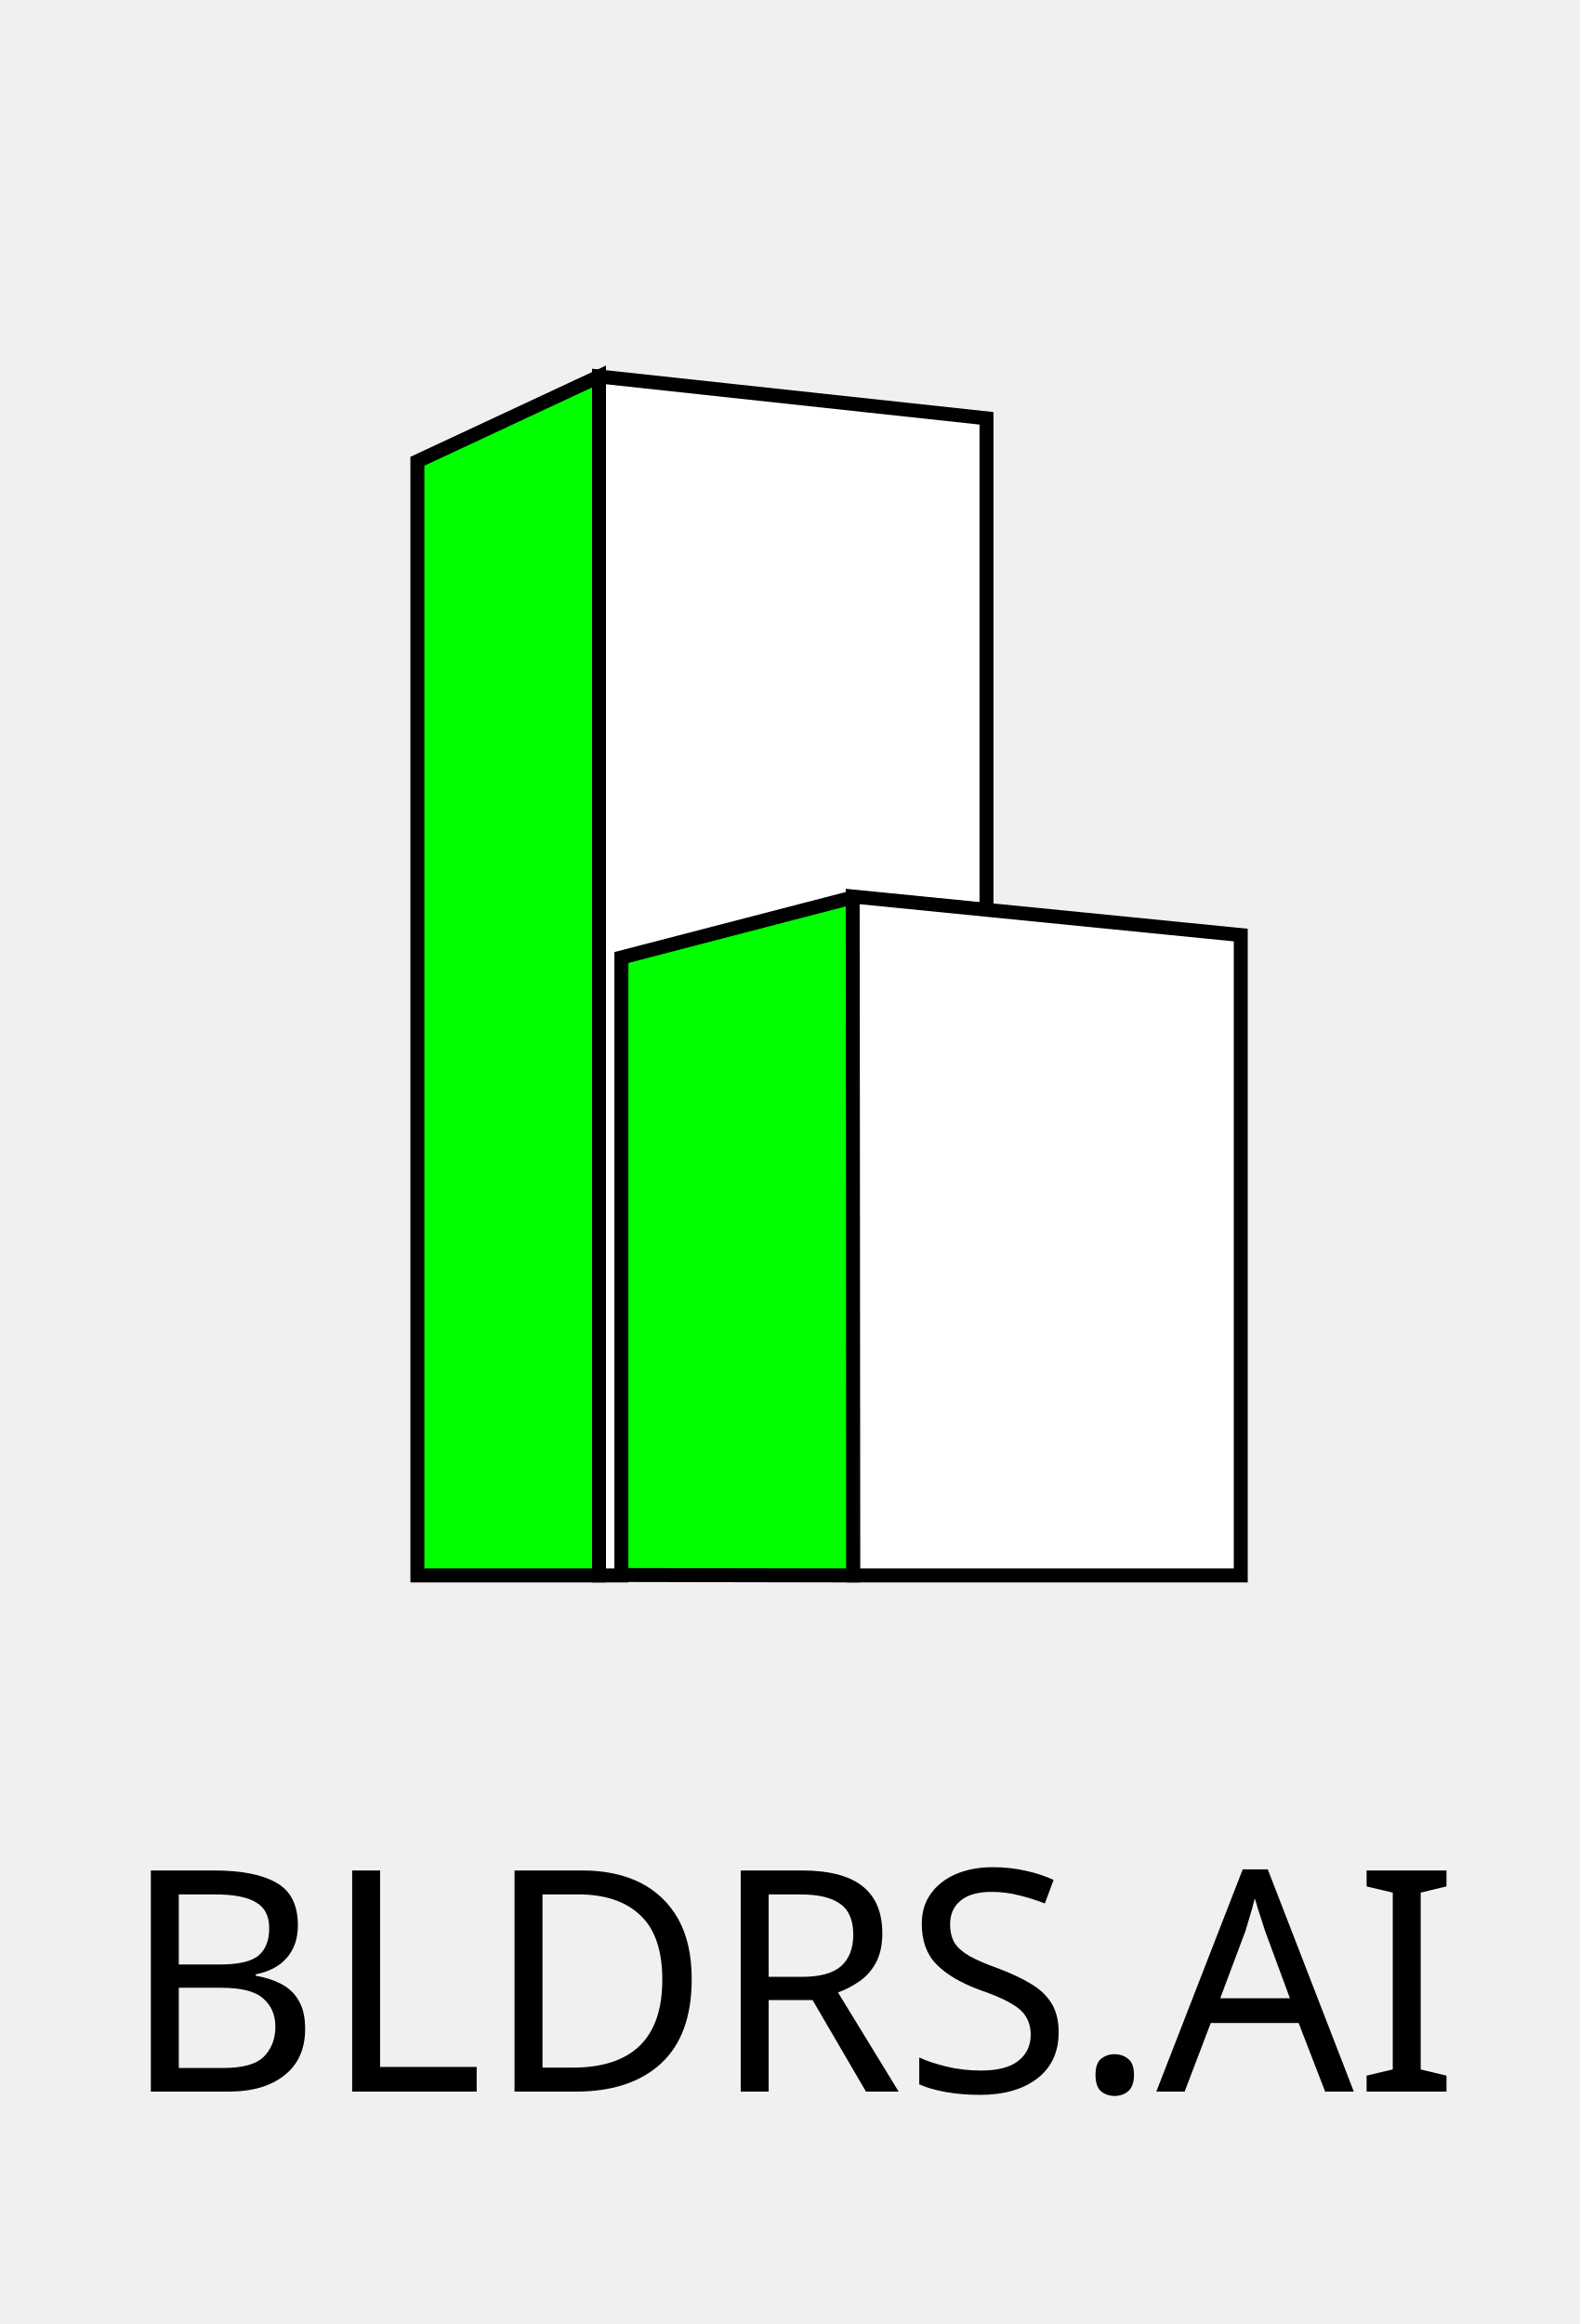
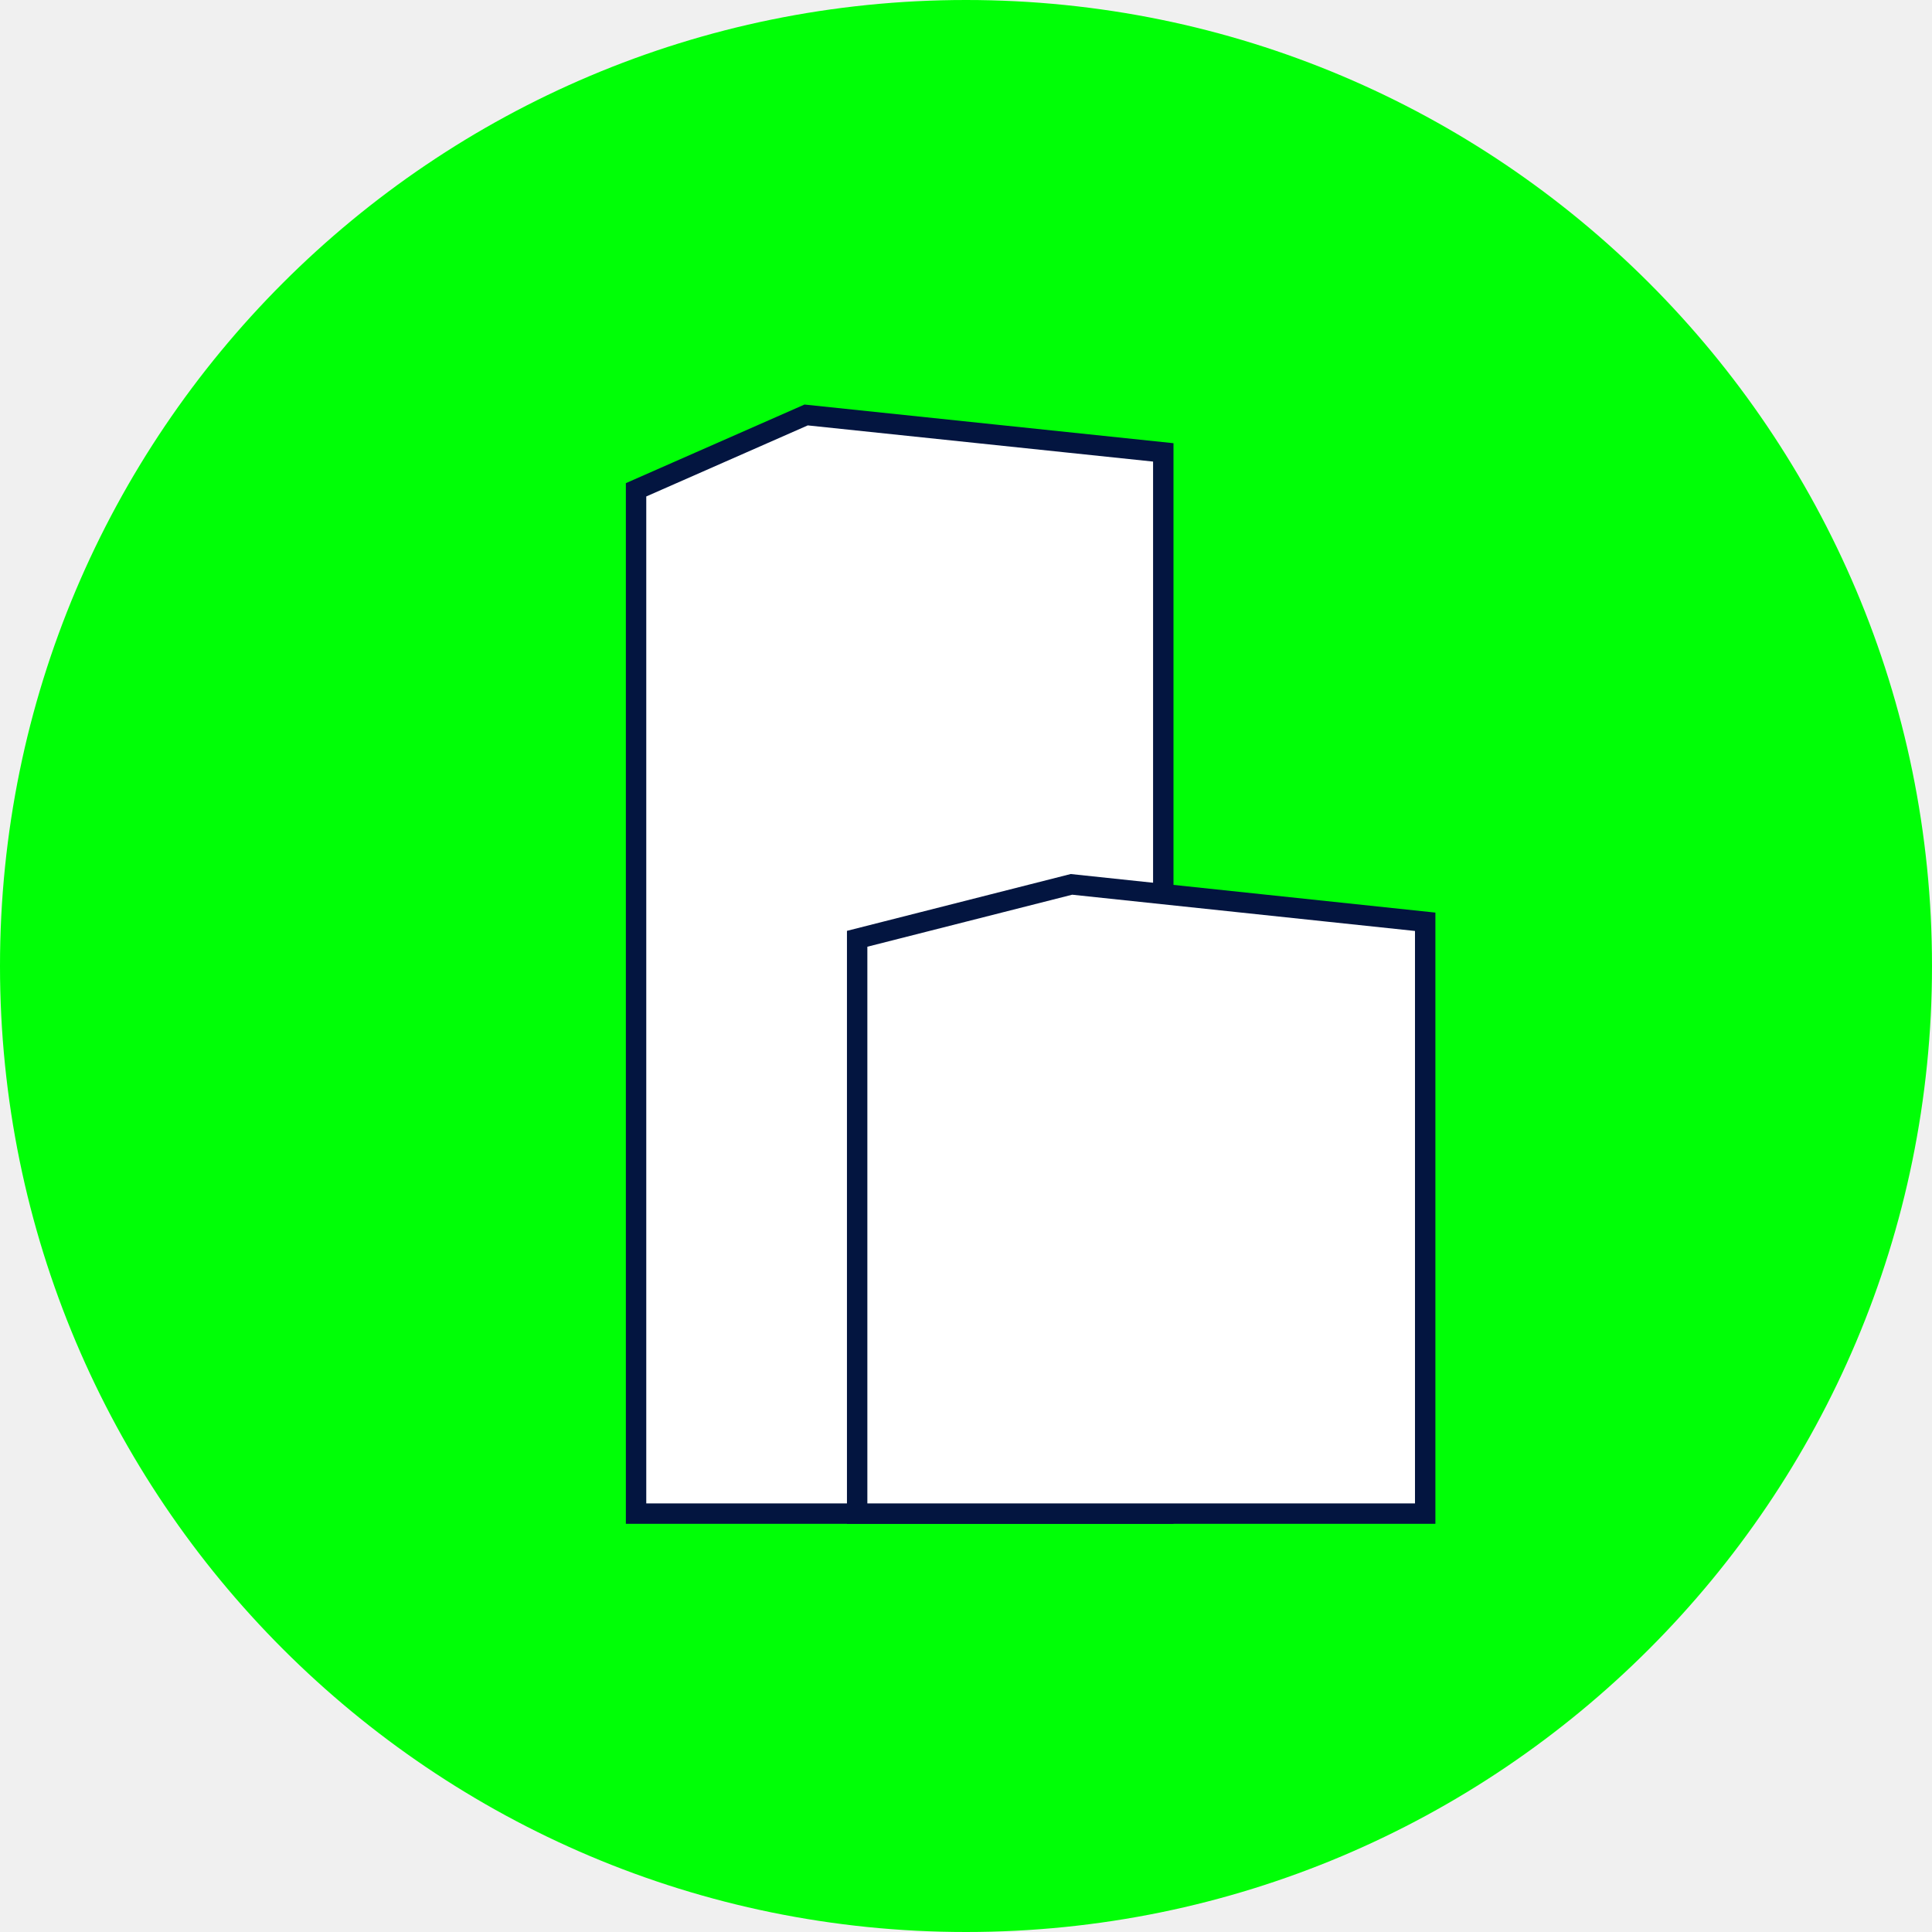
- <svg xmlns="http://www.w3.org/2000/svg" version="1.1" title="Bldrs, Inc. Logo - block b with domain" width="68" height="100" viewBox="0 0 68 100">
-   <style>
-     text {
-       text-anchor: middle;
-       font: normal 10pt sans-serif;
-     }
-     .face {
-       stroke: black;
-     }
-     .face-left {
-       fill: lime;
-     }
-     .face-front {
-       fill: white;
-     }
-   </style>
-   <g transform="translate(15, 15) scale(0.6)">
-     <path class="face face-left" d="M17.968 2L4.939 8.08V87.985H17.968V2Z" />
-     <path class="face face-left" d="M19.571 43.663V87.954L36.207 87.985L36.254 39.292L19.571 43.663Z" />
-     <path class="face face-front" d="M17.968 2L45.761 5V40.273L36.207 39.347L19.571 43.664V87.985H17.968V2Z" />
-     <path class="face face-front" d="M36.165 39.292L36.207 87.985H64V42.058L36.165 39.292Z" />
-   </g>
-   <text x="34" y="90" class="title">BLDRS.AI</text>
+ <svg xmlns="http://www.w3.org/2000/svg" width="284" height="284" viewBox="0 0 284 284" fill="none">
+   <circle cx="142" cy="142" r="142" fill="#00FF06" />
+   <path d="M93.5 72V222.5H171V66.5L118.5 61L93.5 72Z" fill="white" stroke="#031540" stroke-width="3" />
+   <path d="M126 138V222.5H209.5V135.5L157.5 130L126 138Z" fill="white" stroke="#031540" stroke-width="3" />
</svg>
